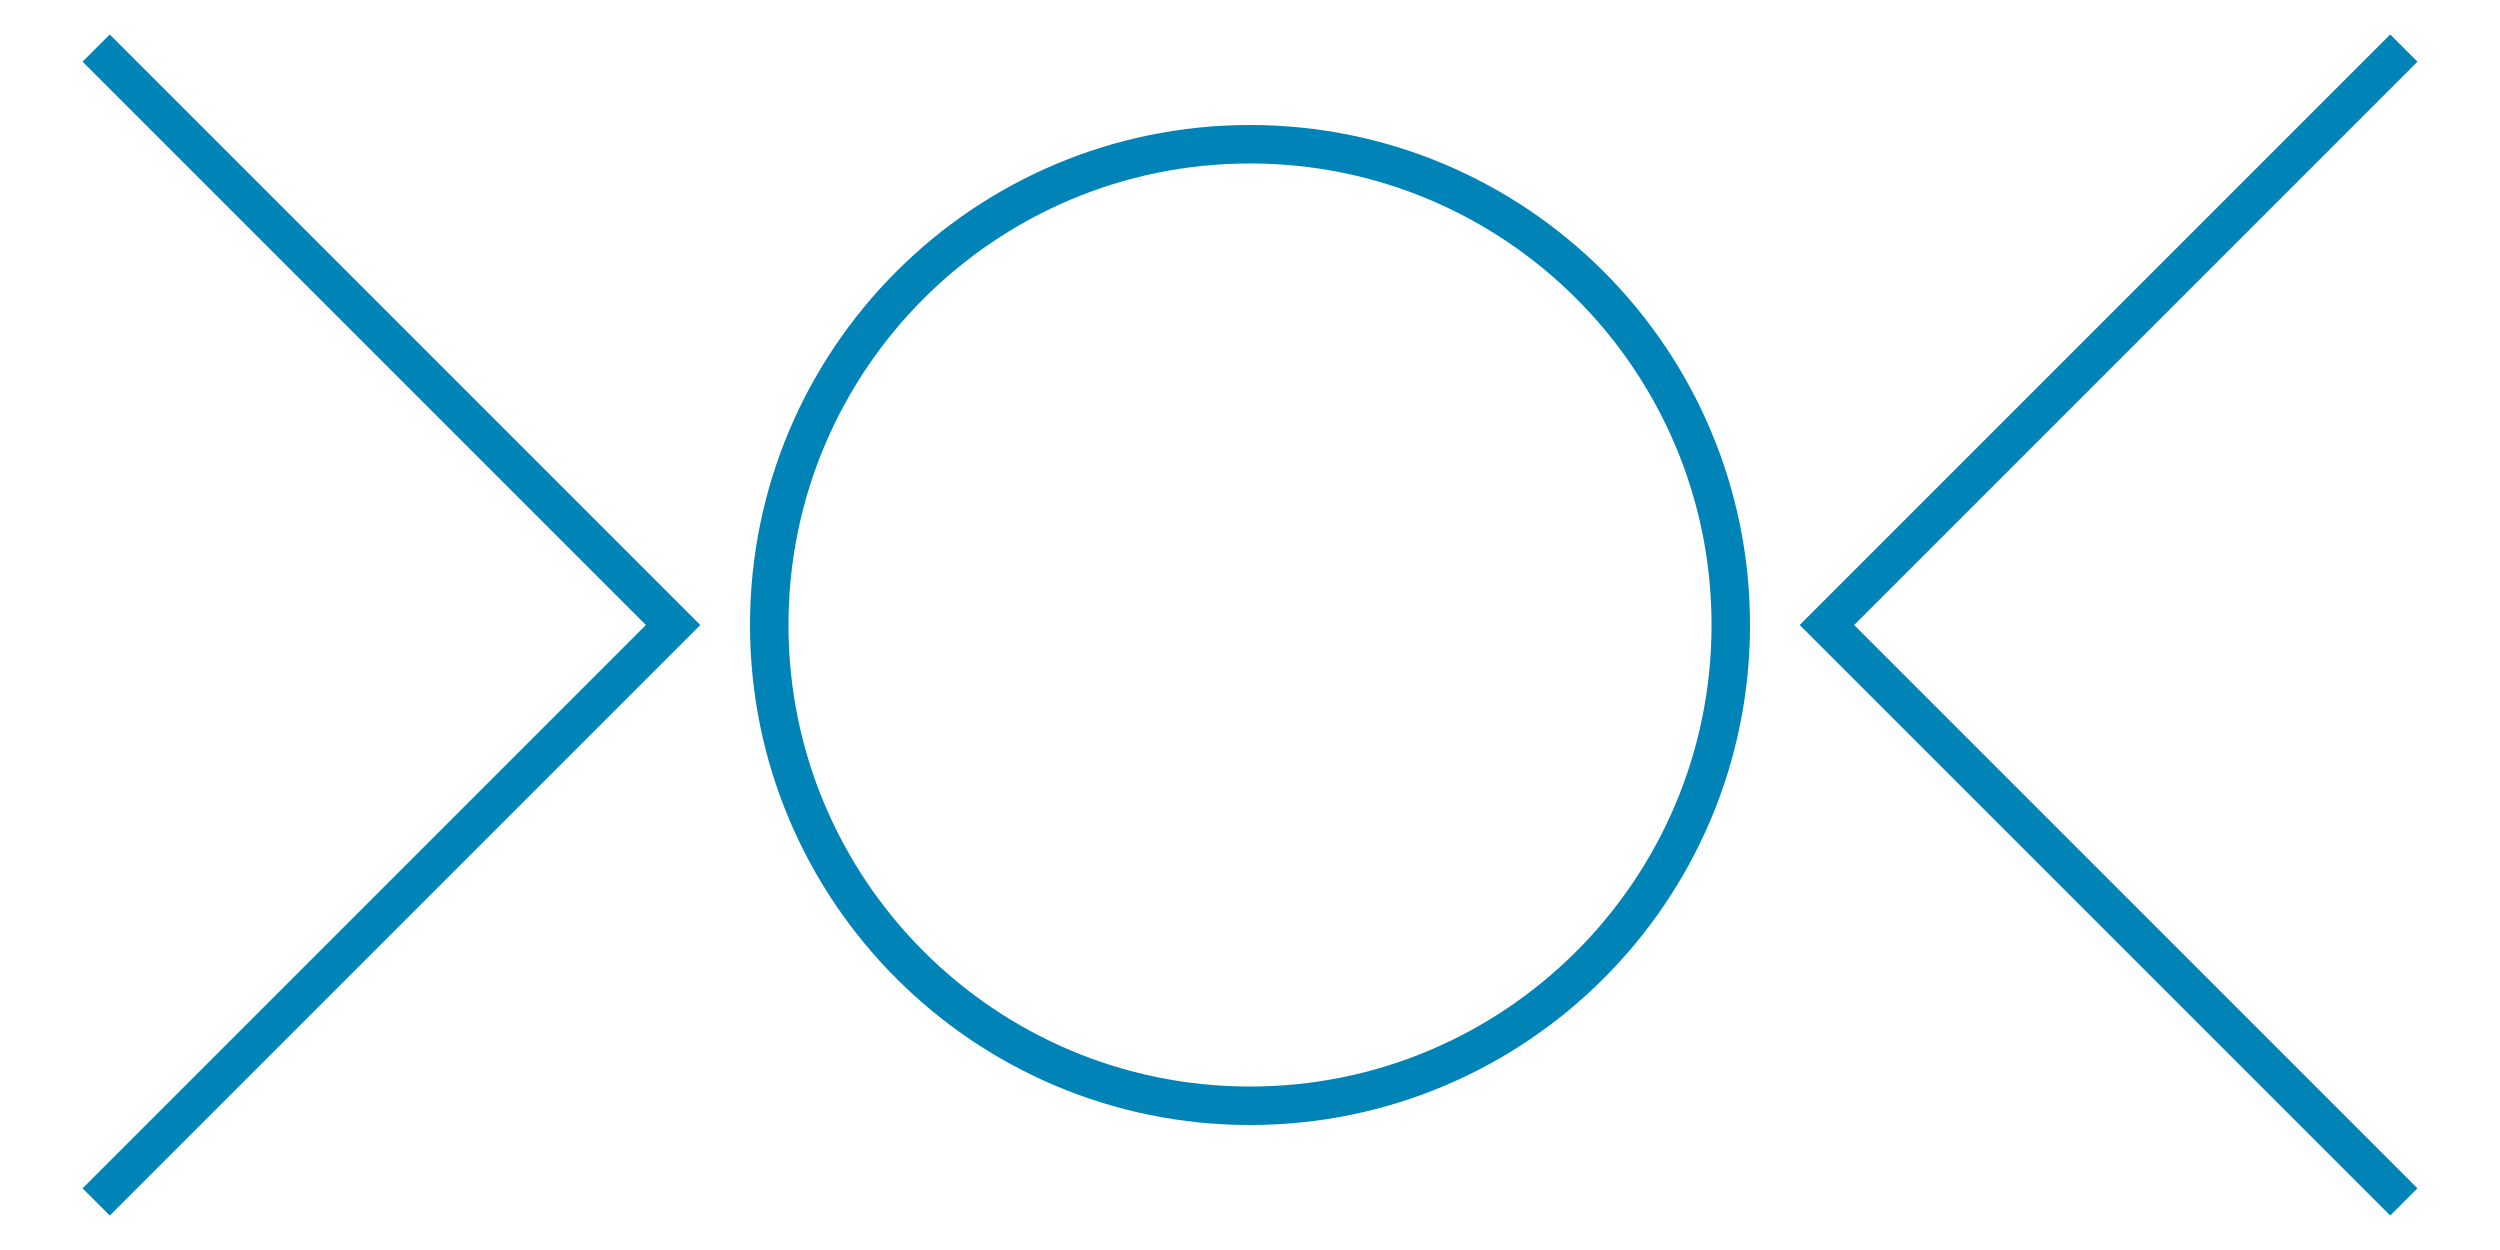
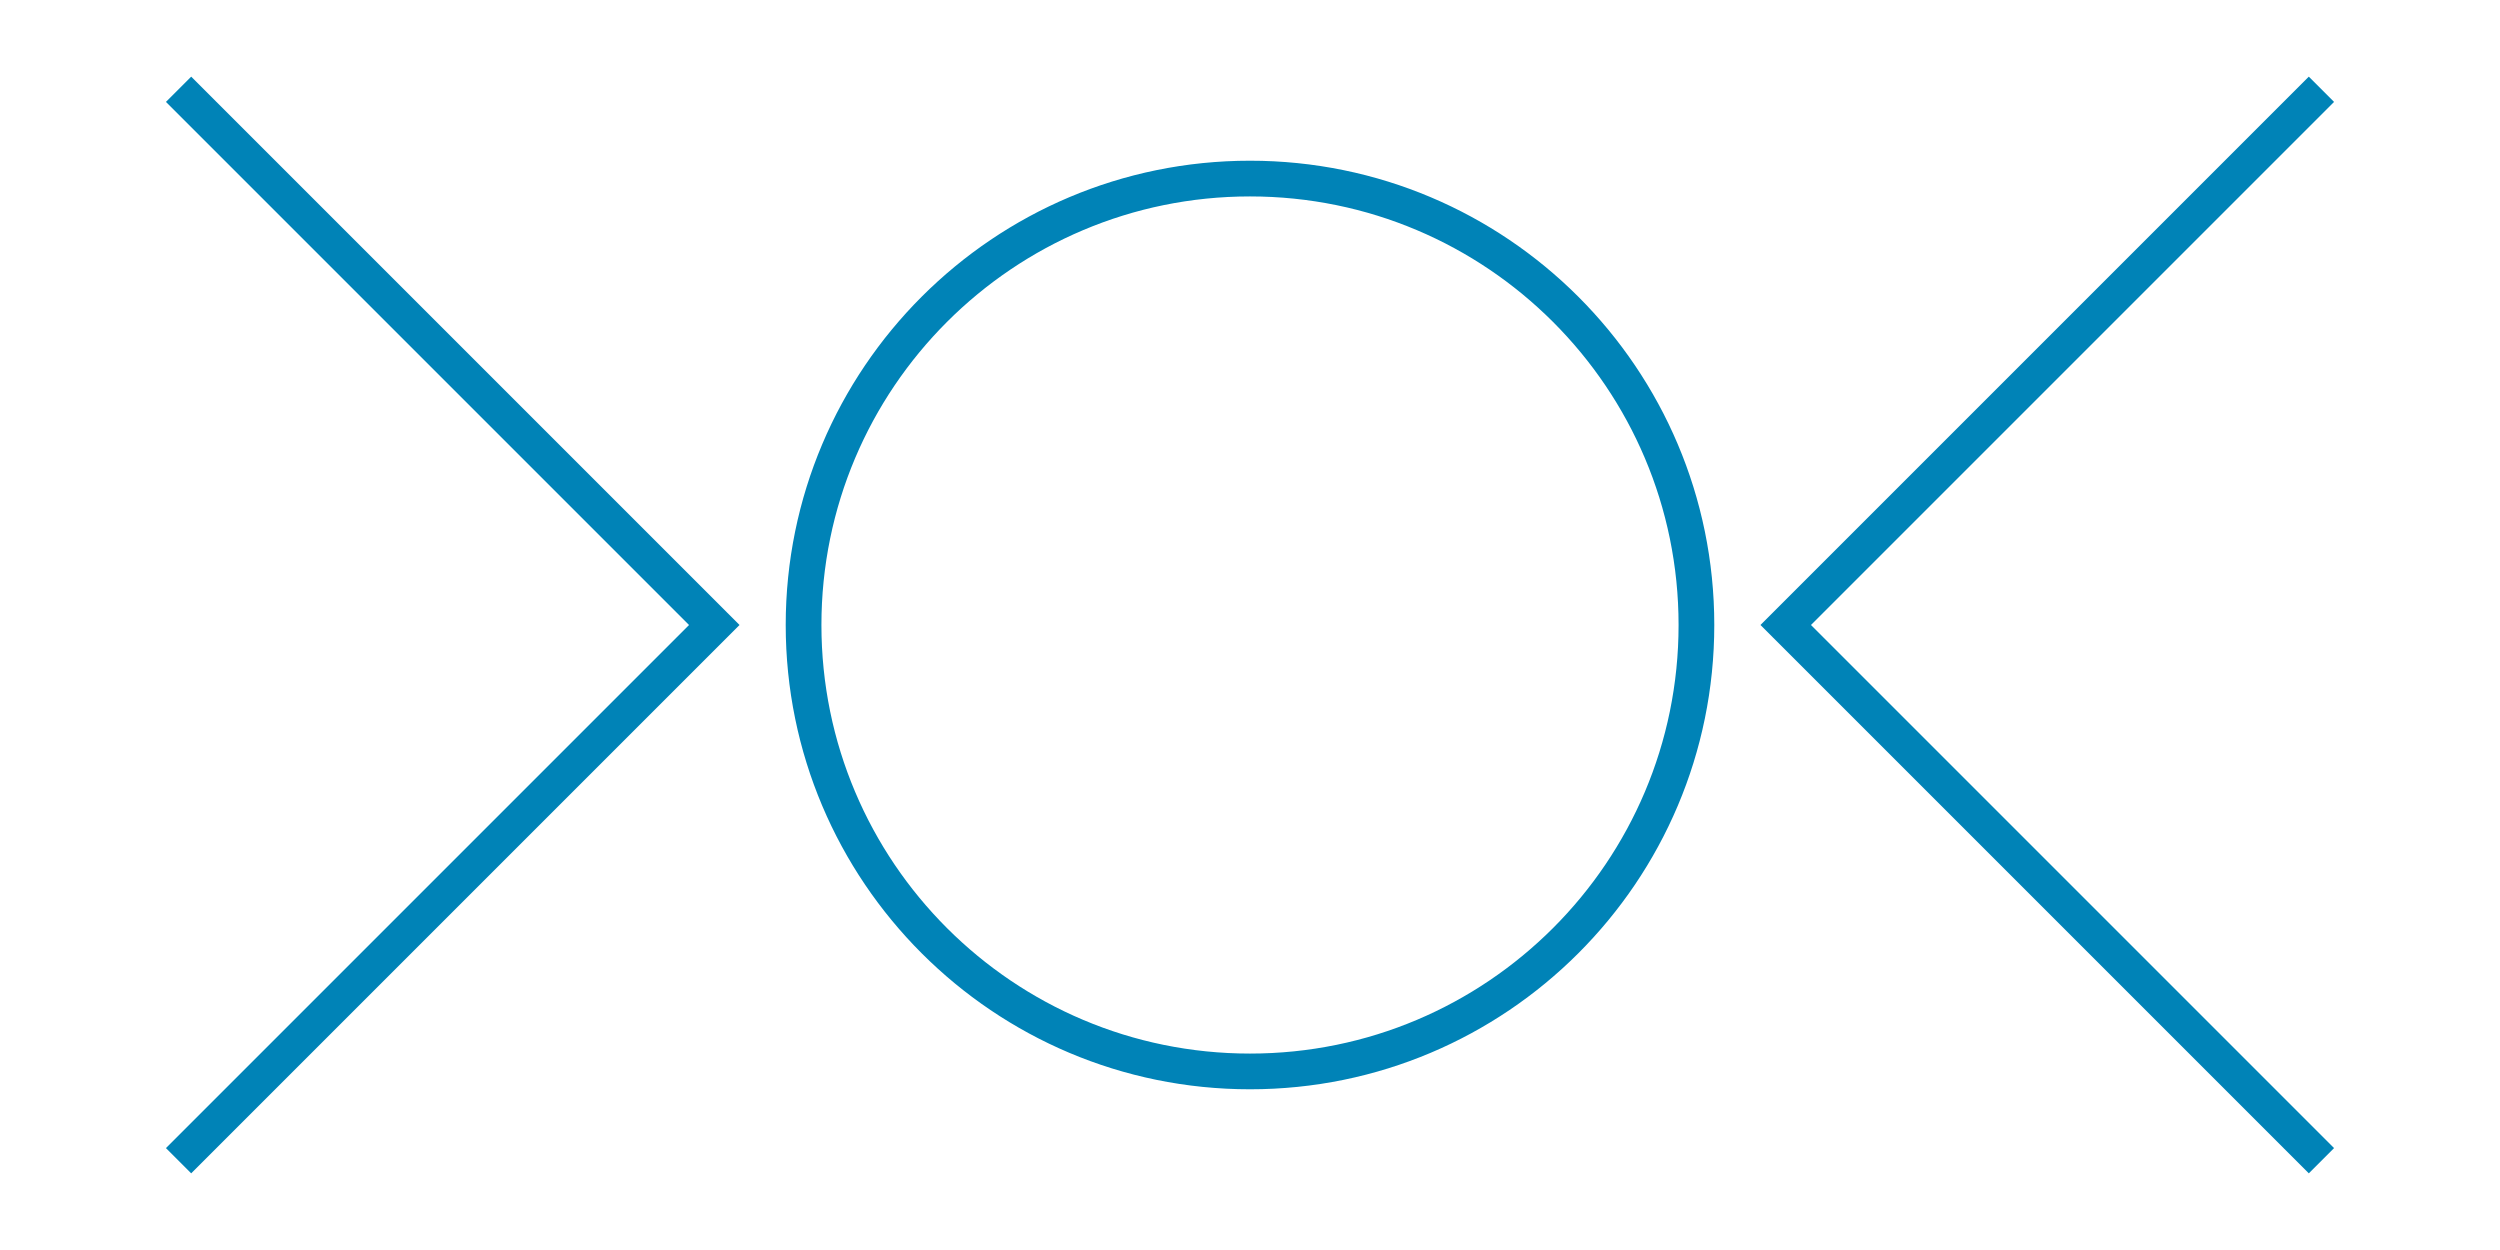
- <svg xmlns="http://www.w3.org/2000/svg" width="900px" height="450px" viewBox="0 0 26 12" version="1.1" id="logo-root">
-   <defs id="defs20" />
-   <g id="logo">
-     <circle r="5" cy="6" cx="13" id="circle" style="fill:none;fill-rule:evenodd;stroke:#0083b7;stroke-width:0.4;stroke-opacity:1" />
-     <path id="leftchevron" d="M 1,0 7,6 1,12" style="fill:none;stroke:#0083b7;stroke-width:0.4px;stroke-linecap:butt;stroke-linejoin:miter;stroke-opacity:1;paint-order:normal" />
-     <path id="rightchevron" d="M 25,0 19,6 25,12" style="fill:none;stroke:#0083b7;stroke-width:0.4px;stroke-linecap:butt;stroke-linejoin:miter;stroke-opacity:1" />
-   </g>
+ <svg xmlns="http://www.w3.org/2000/svg" width="900px" height="450px" viewBox="0 0 26 14" version="1.1" id="logo-root">
+   <circle r="5" cy="7" cx="13" id="circle" fill="none" stroke="#0083b7" stroke-width="0.4" />
+   <path id="leftchevron" d="M 1,1 7,7 1,13" fill="none" stroke="#0083b7" stroke-width="0.4" stroke-linecap="butt" />
+   <path id="rightchevron" d="M 25,1 19,7 25,13" fill="none" stroke="#0083b7" stroke-width="0.4" stroke-linecap="butt" />
</svg>
